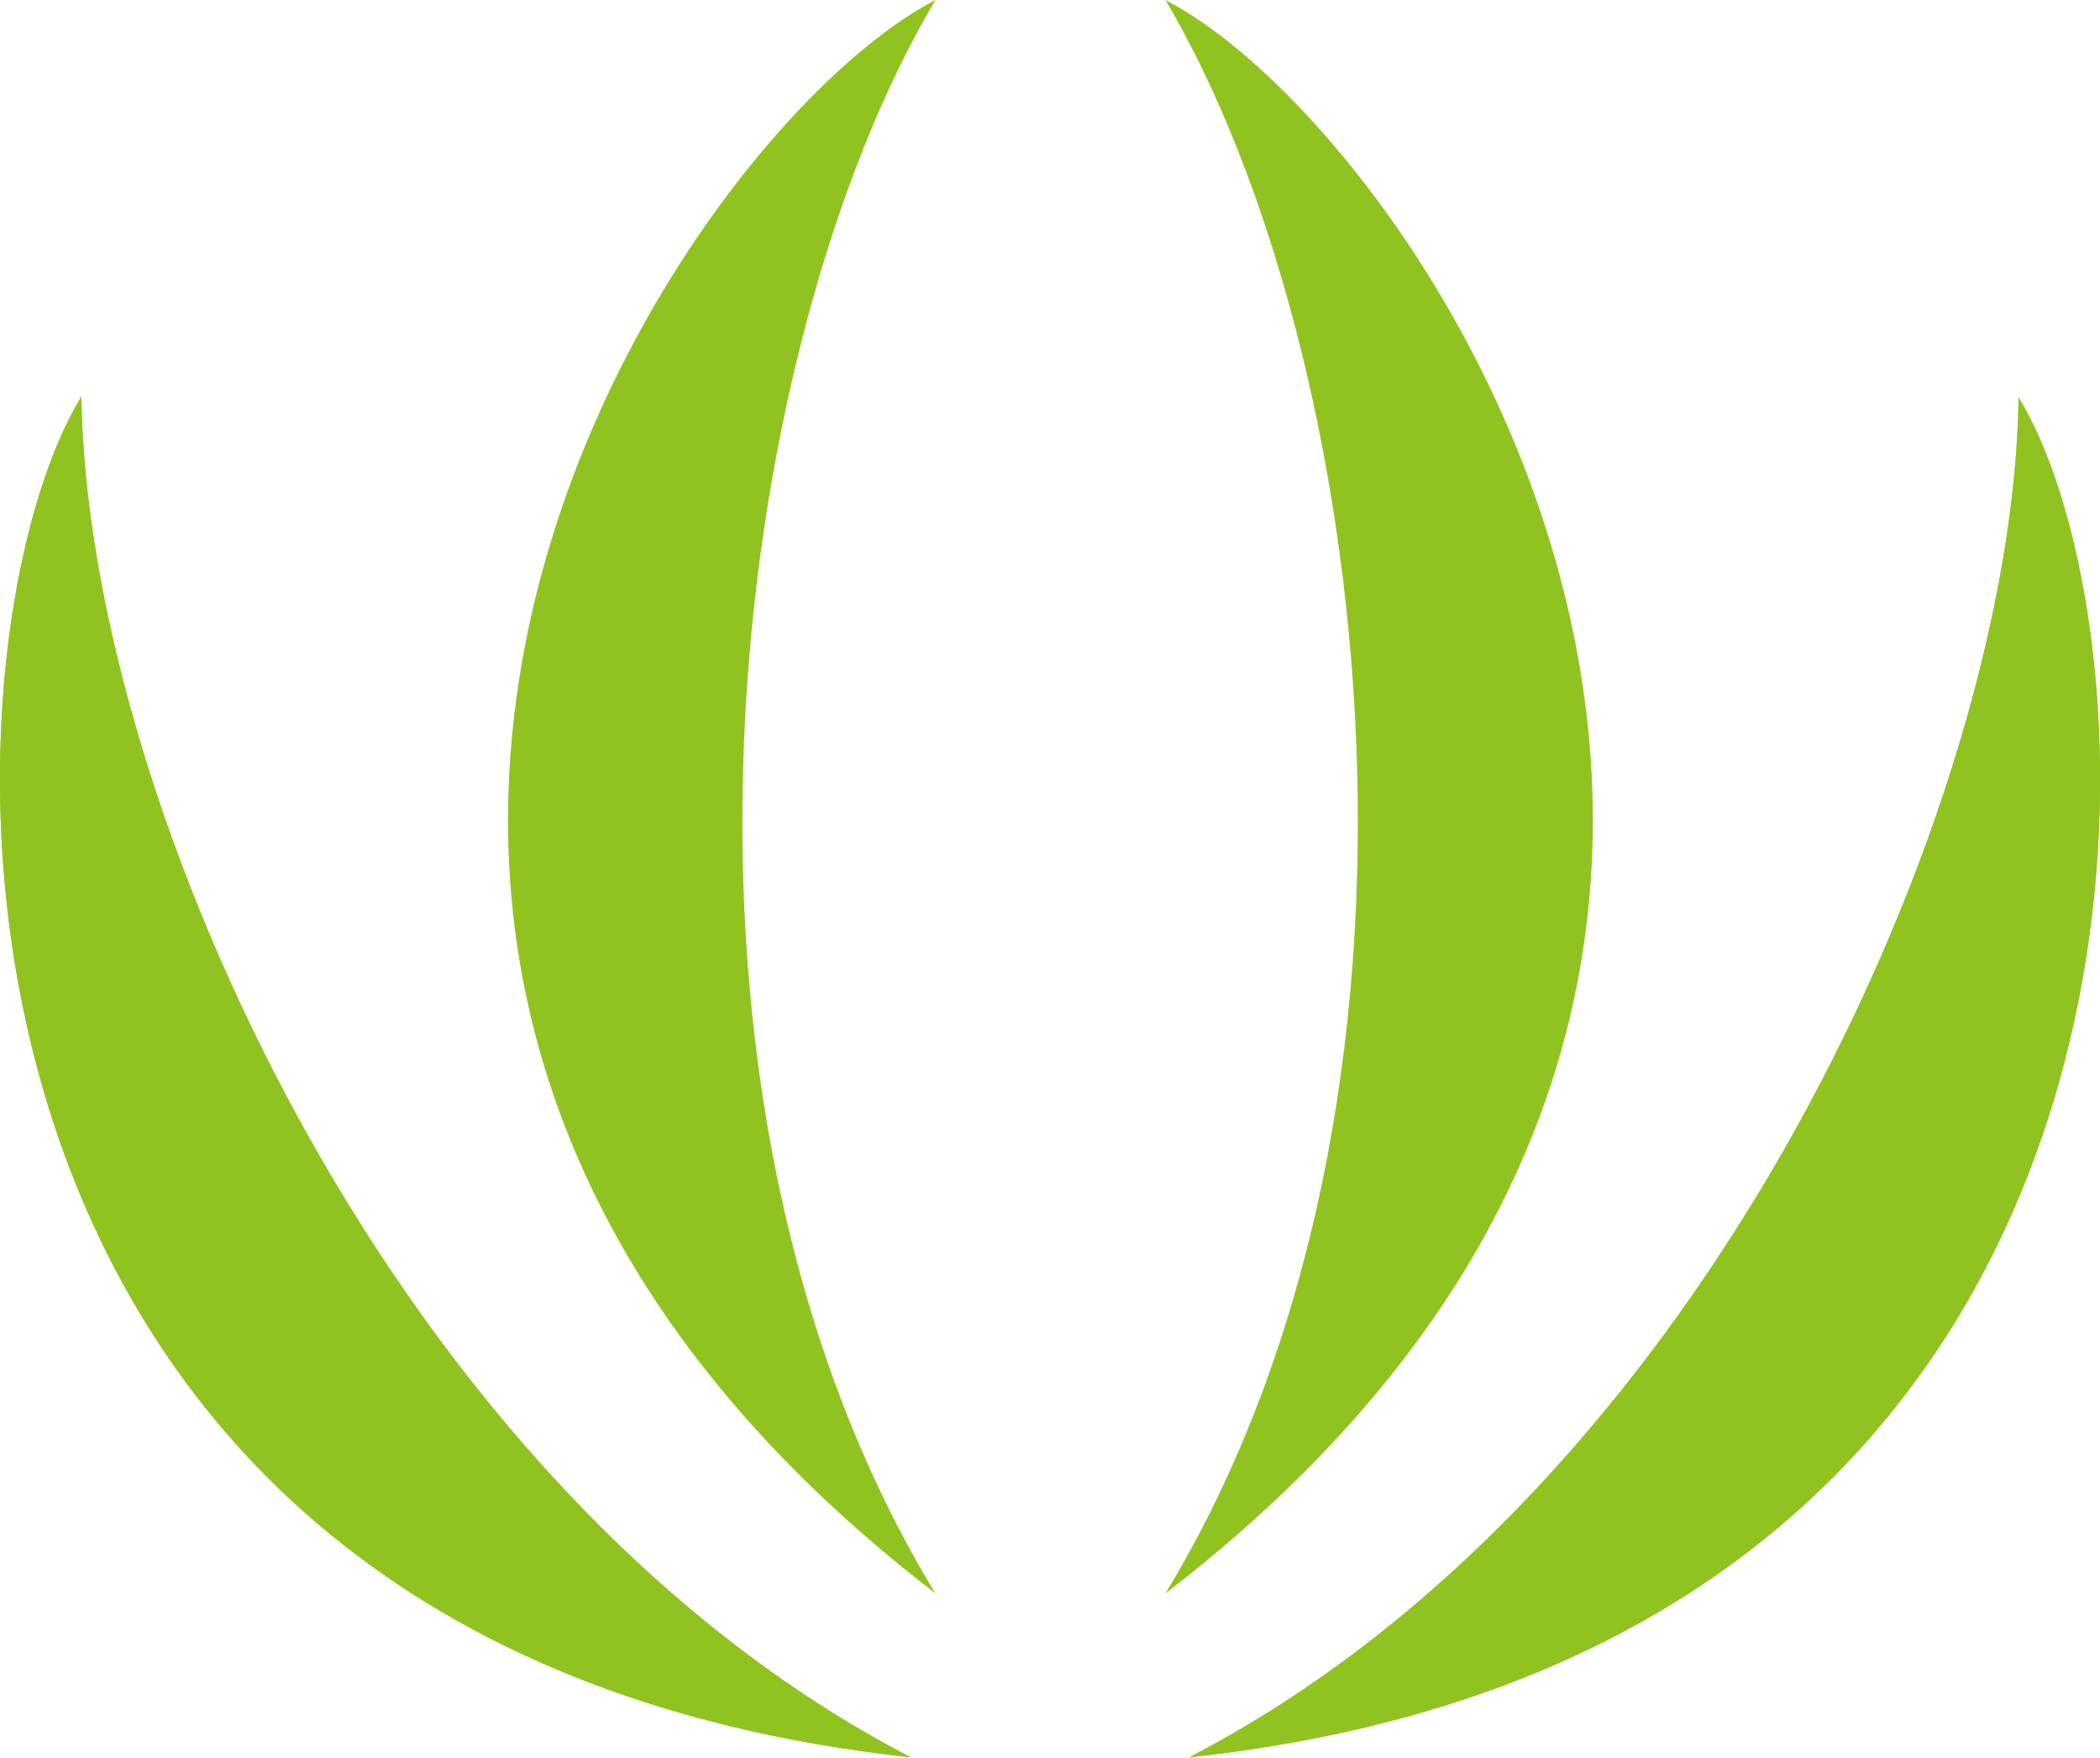
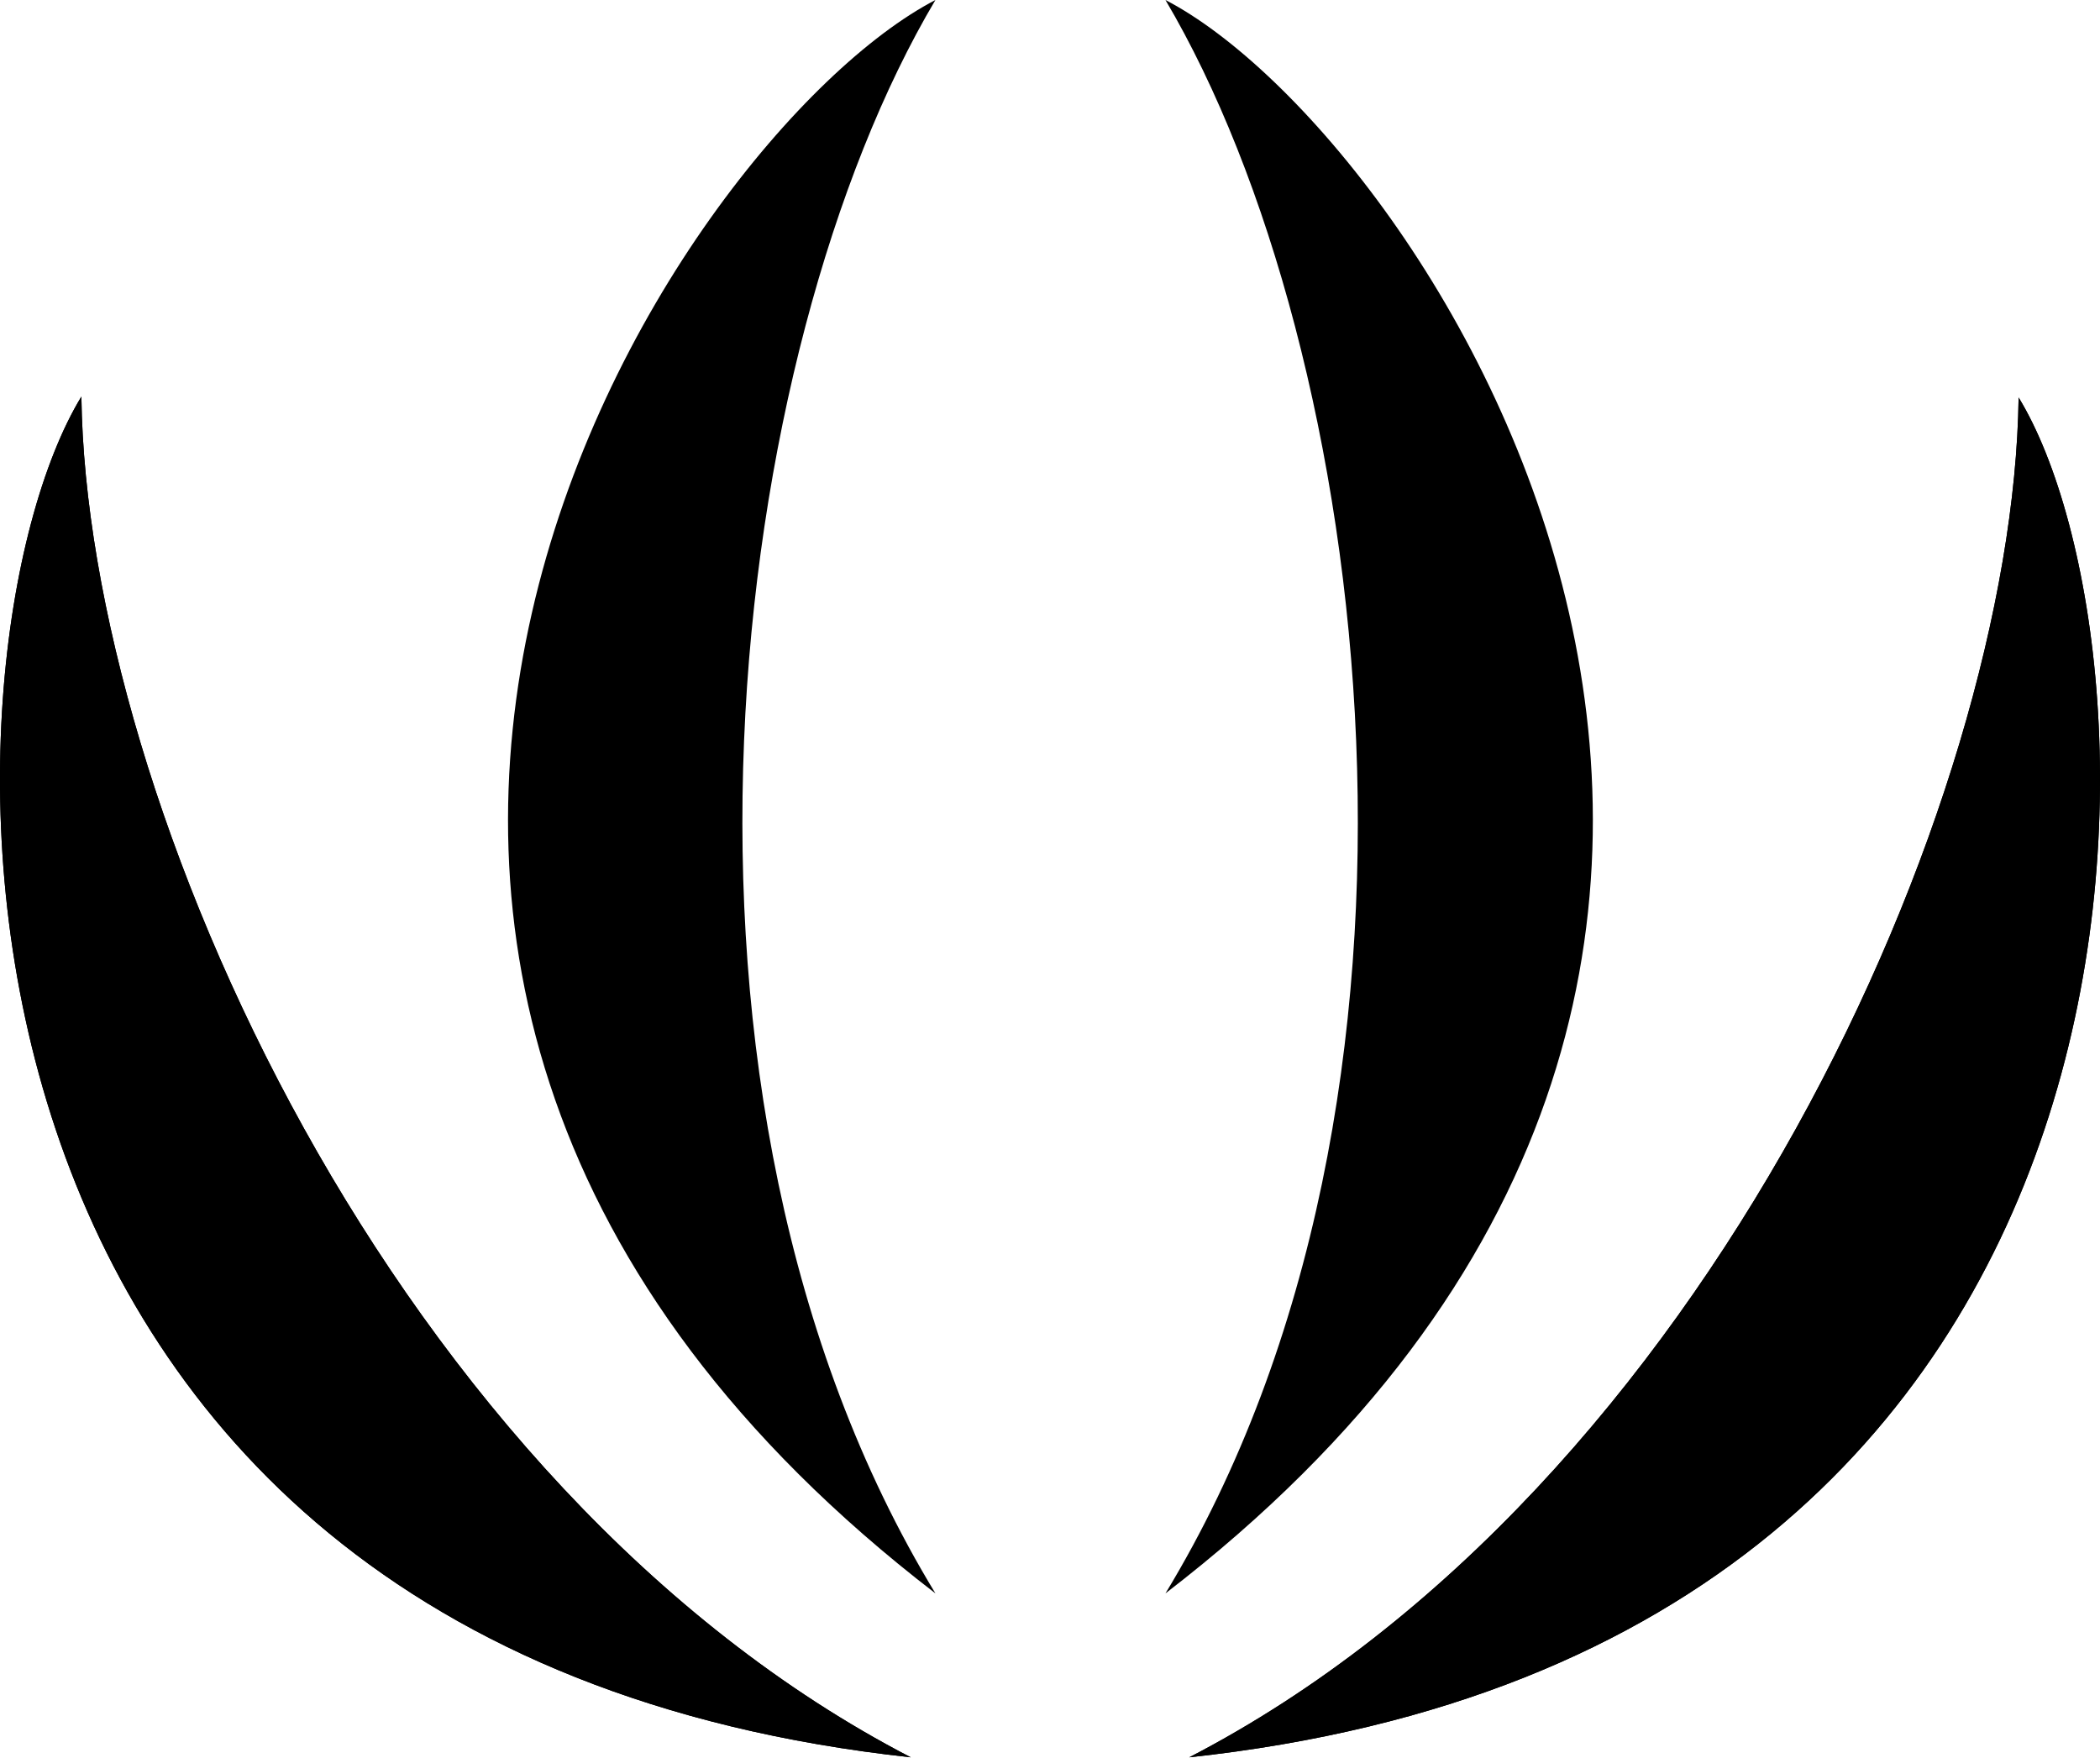
<svg xmlns="http://www.w3.org/2000/svg" version="1.1" id="Layer_2" x="0px" y="0px" viewBox="0 0 238.268 199.4" xml:space="preserve" width="238.268" height="199.4">
  <defs id="defs31">
	
	
	
	
	
	
	
	
	
	
	
</defs>
  <style type="text/css" id="style3">
	.st0{fill:#90C320;}
	.st1{fill:#00394A;stroke:#132344;stroke-miterlimit:10;}
</style>
-   <g id="g4172" transform="translate(-138.7659,-98.3)">
-     <path class="st0" d="M 242.1,297.7 C 126.3,285.1 130.6,171.9 148,143.3 c 0.6,46 35.4,124 94.1,154.4 z" id="path7" style="fill:#90c320" />
-     <path class="st0" d="M 242.1,297.7 C 126.3,285.1 130.6,171.9 148,143.3 c 0.6,46 35.4,124 94.1,154.4 z" id="path9" style="fill:#90c320" />
-     <path class="st0" d="m 244.9,279.1 c -92.4,-71 -29.7,-165.4 0,-180.8 -23.5,39.6 -34.4,124.3 0,180.8 z" id="path11" style="fill:#90c320" />
-     <path class="st0" d="m 273.7,297.7 c 115.8,-12.5 111.5,-125.8 94.1,-154.3 -0.6,45.9 -35.4,123.9 -94.1,154.3 z" id="path13" style="fill:#90c320" />
-     <path class="st0" d="m 273.7,297.7 c 115.8,-12.5 111.5,-125.8 94.1,-154.3 -0.6,45.9 -35.4,123.9 -94.1,154.3 z" id="path15" style="fill:#90c320" />
-     <path class="st0" d="m 271,279.1 c 92.4,-71 29.7,-165.4 0,-180.8 23.4,39.6 34.3,124.3 0,180.8 z" id="path17" style="fill:#90c320" />
+   <g id="g4172" transform="translate(-138.7659,-98.3)" style="fill:#000000;fill-opacity:1">
+     <path class="st0" d="M 242.1,297.7 C 126.3,285.1 130.6,171.9 148,143.3 c 0.6,46 35.4,124 94.1,154.4 z" id="path7" style="fill:#000000;fill-opacity:1" />
+     <path class="st0" d="M 242.1,297.7 C 126.3,285.1 130.6,171.9 148,143.3 c 0.6,46 35.4,124 94.1,154.4 z" id="path9" style="fill:#000000;fill-opacity:1" />
+     <path class="st0" d="m 244.9,279.1 c -92.4,-71 -29.7,-165.4 0,-180.8 -23.5,39.6 -34.4,124.3 0,180.8 z" id="path11" style="fill:#000000;fill-opacity:1" />
+     <path class="st0" d="m 273.7,297.7 c 115.8,-12.5 111.5,-125.8 94.1,-154.3 -0.6,45.9 -35.4,123.9 -94.1,154.3 z" id="path13" style="fill:#000000;fill-opacity:1" />
+     <path class="st0" d="m 273.7,297.7 c 115.8,-12.5 111.5,-125.8 94.1,-154.3 -0.6,45.9 -35.4,123.9 -94.1,154.3 z" id="path15" style="fill:#000000;fill-opacity:1" />
+     <path class="st0" d="m 271,279.1 c 92.4,-71 29.7,-165.4 0,-180.8 23.4,39.6 34.3,124.3 0,180.8 z" id="path17" style="fill:#000000;fill-opacity:1" />
  </g>
</svg>
